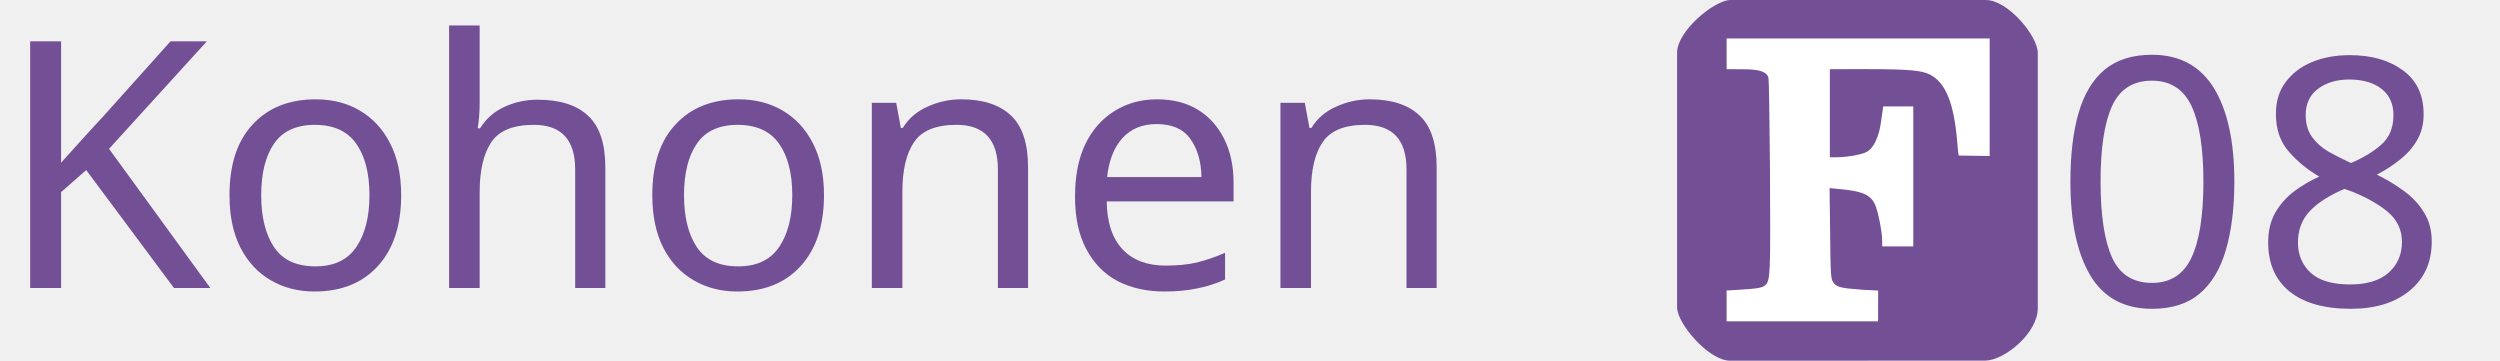
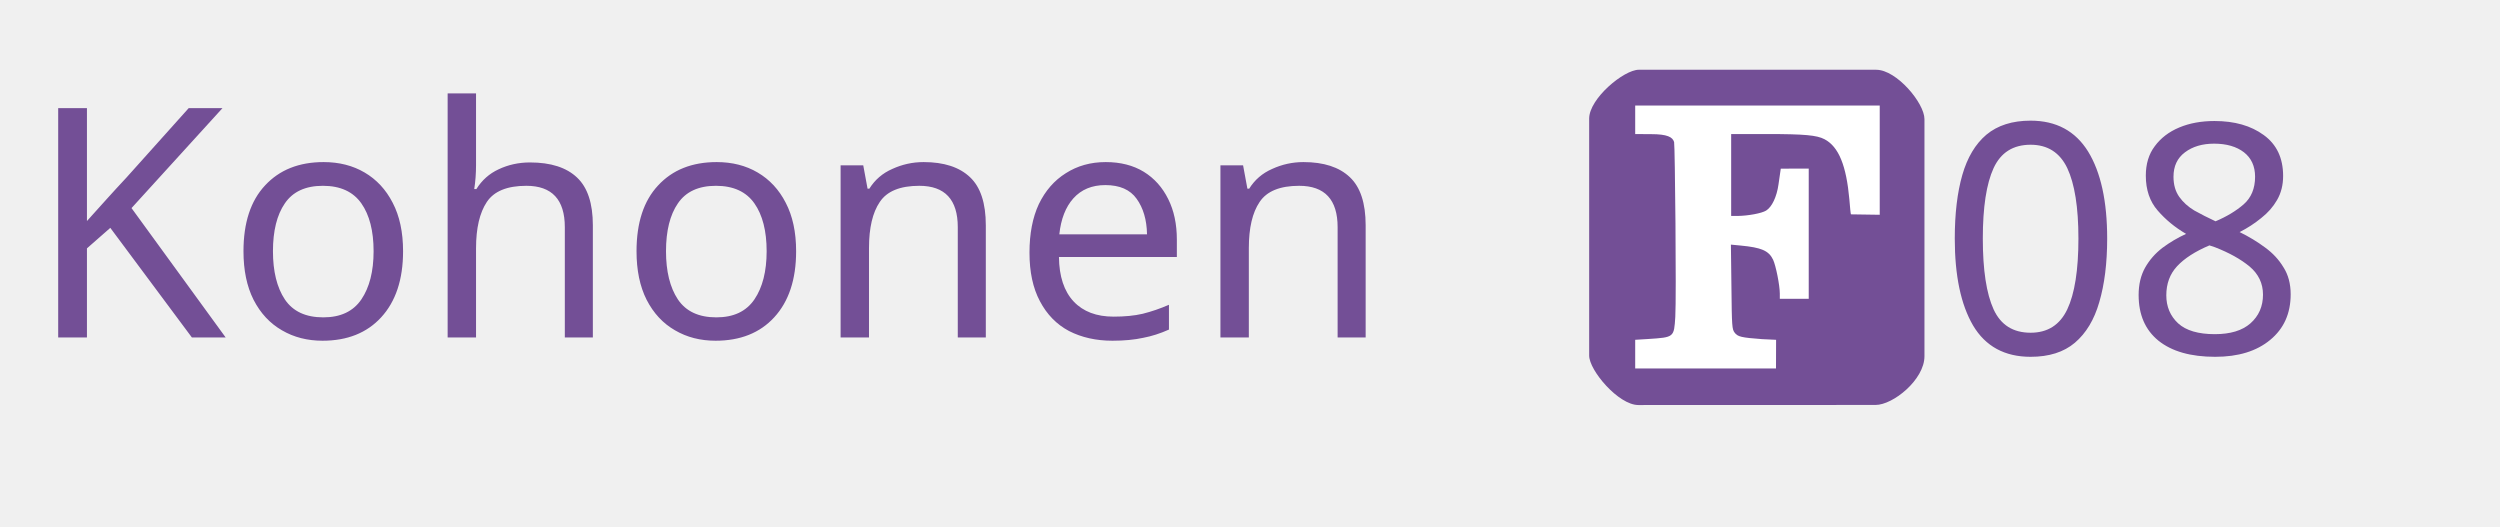
- <svg xmlns="http://www.w3.org/2000/svg" width="101.024mm" height="14.575mm" viewBox="0 0 101.024 14.575" version="1.1" id="svg1" xml:space="preserve">
+ <svg xmlns="http://www.w3.org/2000/svg" width="108.676mm" height="22.887mm" viewBox="0 0 108.676 22.887" version="1.1" id="svg1" xml:space="preserve">
  <defs id="defs1" />
-   <g id="layer1" transform="translate(9.695379,-81.96675)">
-     <g id="g1">
-       <text xml:space="preserve" style="font-style:normal;font-variant:normal;font-weight:normal;font-stretch:normal;font-size:13.97px;font-family:Clarendon;-inkscape-font-specification:'Clarendon, Normal';font-variant-ligatures:normal;font-variant-caps:normal;font-variant-numeric:normal;font-variant-east-asian:normal;text-align:start;writing-mode:lr-tb;direction:ltr;text-anchor:start;fill:#734f96;fill-opacity:1;stroke:#734f96;stroke-width:0;stroke-dasharray:none;stroke-opacity:1" x="-9.835" y="93.606" id="text1-8-7">
-         <tspan id="tspan1-8-1" style="font-style:normal;font-variant:normal;font-weight:normal;font-stretch:normal;font-size:13.97px;font-family:Clarendon;-inkscape-font-specification:'Clarendon, Normal';font-variant-ligatures:normal;font-variant-caps:normal;font-variant-numeric:normal;font-variant-east-asian:normal;fill:#734f96;fill-opacity:1;stroke:#734f96;stroke-width:0;stroke-dasharray:none;stroke-opacity:1" x="-9.835" y="93.606">Kohonen</tspan>
-       </text>
-       <g id="g2" transform="matrix(0.005715,0,0,0.005715,58.07538,81.96675)">
-         <g id="layer101" style="fill:#734f96;stroke:none" transform="translate(0.142,-7.901)">
-           <path d="M 374,2558.203 C 223.231,2558.253 -0.142,2295.04 -0.142,2181.664 v -1802 C -0.142,227.08 263.836,7.893 377.76,7.901 l 1805.356,0.127 c 155.783,0.01 367.163,254.122 367.163,375.222 v 1803.768 c 0,177.696 -238.056,370.532 -372.282,370.577 z" id="path2" />
+   <g id="layer1" transform="translate(-7.288797,-56.41237)">
+     <g id="g3">
+       <g id="g1" transform="translate(18.29488,-22.52238)">
+         <text xml:space="preserve" style="font-style:normal;font-variant:normal;font-weight:normal;font-stretch:normal;font-size:13.97px;font-family:Clarendon;-inkscape-font-specification:'Clarendon, Normal';font-variant-ligatures:normal;font-variant-caps:normal;font-variant-numeric:normal;font-variant-east-asian:normal;text-align:start;writing-mode:lr-tb;direction:ltr;text-anchor:start;fill:#734f96;fill-opacity:1;stroke:#734f96;stroke-width:0;stroke-dasharray:none;stroke-opacity:1" x="-9.835" y="93.606" id="text1-8-7">
+           <tspan id="tspan1-8-1" style="font-style:normal;font-variant:normal;font-weight:normal;font-stretch:normal;font-size:13.97px;font-family:Clarendon;-inkscape-font-specification:'Clarendon, Normal';font-variant-ligatures:normal;font-variant-caps:normal;font-variant-numeric:normal;font-variant-east-asian:normal;fill:#734f96;fill-opacity:1;stroke:#734f96;stroke-width:0;stroke-dasharray:none;stroke-opacity:1" x="-9.835" y="93.606">Kohonen</tspan>
+         </text>
+         <g id="g2" transform="matrix(0.005715,0,0,0.005715,58.07538,81.96675)">
+           <g id="layer101" style="fill:#734f96;stroke:none" transform="translate(0.142,-7.901)">
+             <path d="M 374,2558.203 C 223.231,2558.253 -0.142,2295.04 -0.142,2181.664 v -1802 C -0.142,227.08 263.836,7.893 377.76,7.901 l 1805.356,0.127 c 155.783,0.01 367.163,254.122 367.163,375.222 v 1803.768 c 0,177.696 -238.056,370.532 -372.282,370.577 z" id="path2" />
+           </g>
+           <g id="layer102" style="fill:#ffffff;stroke:none" transform="translate(0.142,-7.901)">
+             <path d="m 350,2062 98,-6 c 199,-13 197,-12 207,-168 9,-148 -2.337,-1306.766 -9,-1330 -10.975,-38.27 -52.156,-60.281 -175,-60.25 L 350,497 V 280 h 1860 v 831 l -219,-3.25 c -2,-2 -8,-60.75 -12,-114.75 -23,-254 -80,-400.142 -190,-457.142 -58,-30 -148.565,-38.842 -438.652,-38.93 L 1080,497 v 623 h 48 c 81,-1 184,-20 218,-41 44,-27 81,-105 94,-199 9.8,-68.603 17.362,-119.933 17.362,-119.933 L 1670,760 v 990 h -220 v -39 c 0,-64 -30,-213 -51,-258 -33,-69 -89,-93 -248,-108 l -73,-7 4,321 c 3,305 5,322 24,348 24,32 50,38 209,50 l 106.727,5.077 L 1421,2280 H 350 Z" id="path5" />
+           </g>
        </g>
-         <g id="layer102" style="fill:#ffffff;stroke:none" transform="translate(0.142,-7.901)">
-           <path d="m 350,2062 98,-6 c 199,-13 197,-12 207,-168 9,-148 -2.337,-1306.766 -9,-1330 -10.975,-38.27 -52.156,-60.281 -175,-60.25 L 350,497 V 280 h 1860 v 831 l -219,-3.25 c -2,-2 -8,-60.75 -12,-114.75 -23,-254 -80,-400.142 -190,-457.142 -58,-30 -148.565,-38.842 -438.652,-38.93 L 1080,497 v 623 h 48 c 81,-1 184,-20 218,-41 44,-27 81,-105 94,-199 9.8,-68.603 17.362,-119.933 17.362,-119.933 L 1670,760 v 990 h -220 v -39 c 0,-64 -30,-213 -51,-258 -33,-69 -89,-93 -248,-108 l -73,-7 4,321 c 3,305 5,322 24,348 24,32 50,38 209,50 l 106.727,5.077 L 1421,2280 H 350 Z" id="path5" />
-         </g>
+         <text xml:space="preserve" style="font-style:normal;font-variant:normal;font-weight:normal;font-stretch:normal;font-size:13.97px;font-family:Clarendon;-inkscape-font-specification:'Clarendon, Normal';font-variant-ligatures:normal;font-variant-caps:normal;font-variant-numeric:normal;font-variant-east-asian:normal;text-align:start;writing-mode:lr-tb;direction:ltr;text-anchor:start;fill:#734f96;fill-opacity:1;stroke:#734f96;stroke-width:0;stroke-dasharray:none;stroke-opacity:1" x="73.281" y="94.305" id="text1-8-76">
+           <tspan id="tspan1-8-14" style="font-style:normal;font-variant:normal;font-weight:normal;font-stretch:normal;font-size:13.97px;font-family:Clarendon;-inkscape-font-specification:'Clarendon, Normal';font-variant-ligatures:normal;font-variant-caps:normal;font-variant-numeric:normal;font-variant-east-asian:normal;fill:#734f96;fill-opacity:1;stroke:#734f96;stroke-width:0;stroke-dasharray:none;stroke-opacity:1" x="73.281" y="94.305">08</tspan>
+         </text>
      </g>
-       <text xml:space="preserve" style="font-style:normal;font-variant:normal;font-weight:normal;font-stretch:normal;font-size:13.97px;font-family:Clarendon;-inkscape-font-specification:'Clarendon, Normal';font-variant-ligatures:normal;font-variant-caps:normal;font-variant-numeric:normal;font-variant-east-asian:normal;text-align:start;writing-mode:lr-tb;direction:ltr;text-anchor:start;fill:#734f96;fill-opacity:1;stroke:#734f96;stroke-width:0;stroke-dasharray:none;stroke-opacity:1" x="73.281" y="94.305" id="text1-8-76">
-         <tspan id="tspan1-8-14" style="font-style:normal;font-variant:normal;font-weight:normal;font-stretch:normal;font-size:13.97px;font-family:Clarendon;-inkscape-font-specification:'Clarendon, Normal';font-variant-ligatures:normal;font-variant-caps:normal;font-variant-numeric:normal;font-variant-east-asian:normal;fill:#734f96;fill-opacity:1;stroke:#734f96;stroke-width:0;stroke-dasharray:none;stroke-opacity:1" x="73.281" y="94.305">08</tspan>
-       </text>
+       <rect style="fill:none;stroke:#734f96;stroke-width:0;stroke-linecap:round;stroke-linejoin:round" id="rect2" width="108.676" height="22.887" x="7.289" y="56.412" />
    </g>
  </g>
</svg>
